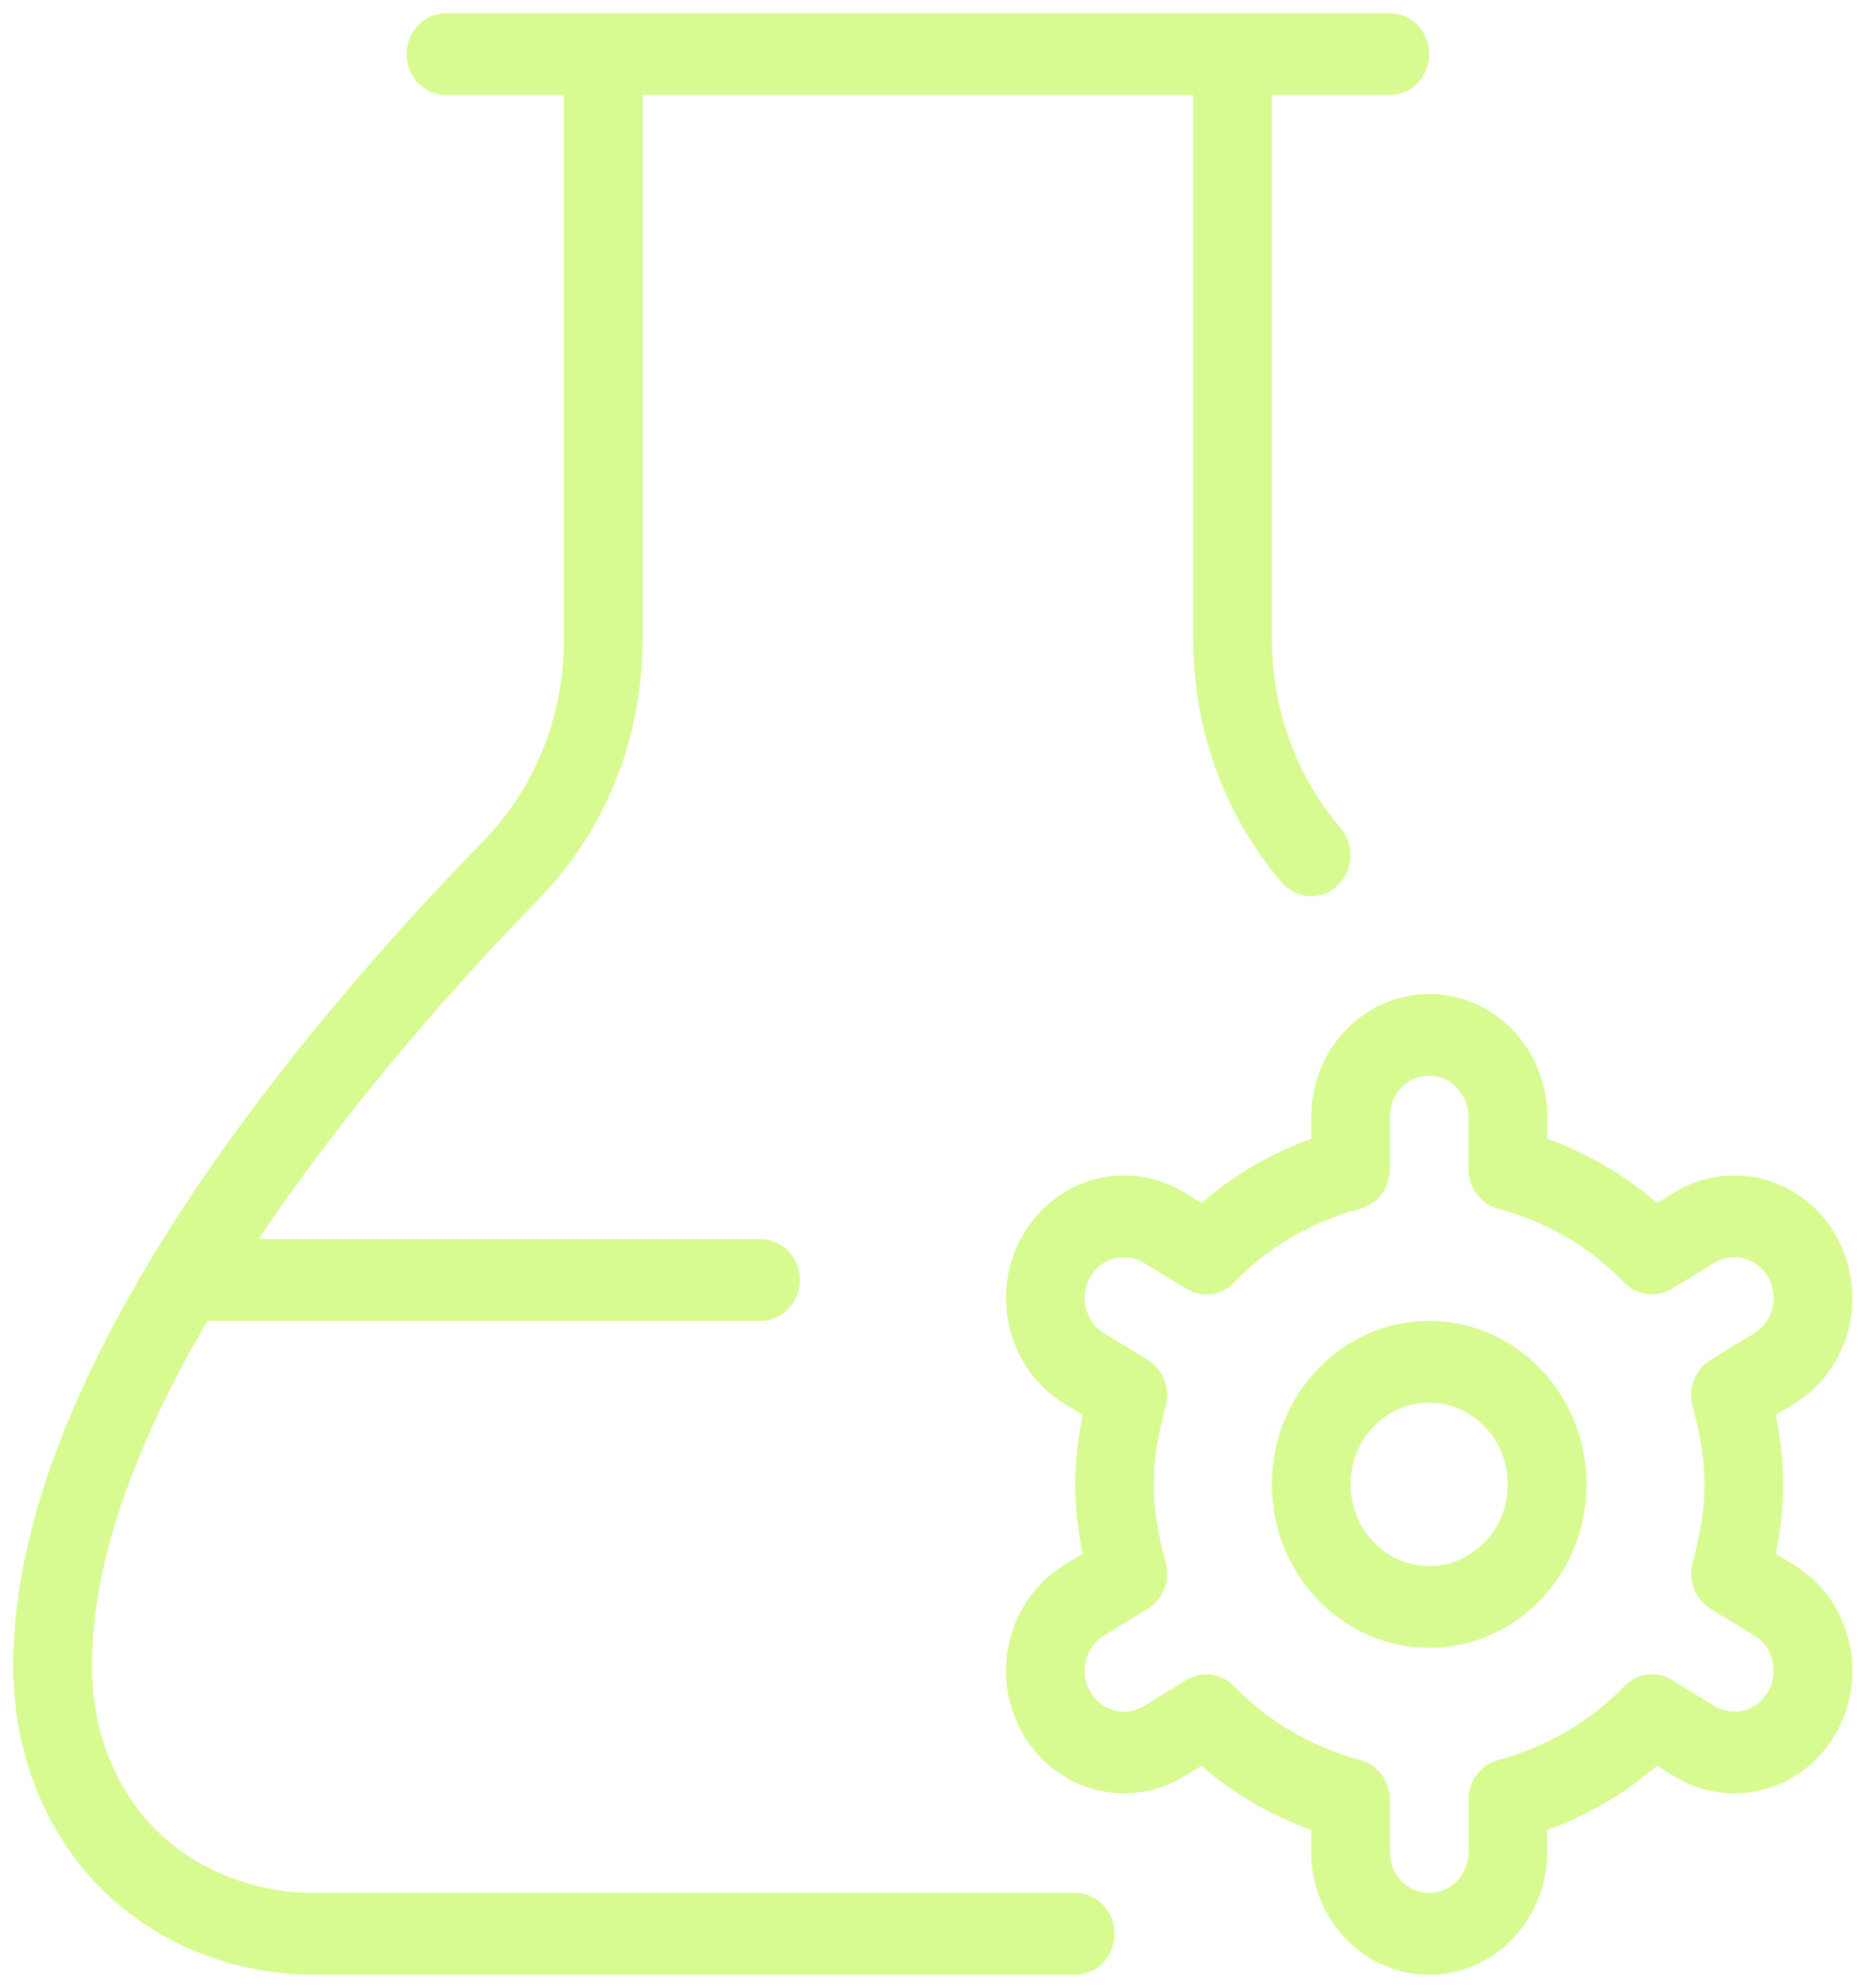
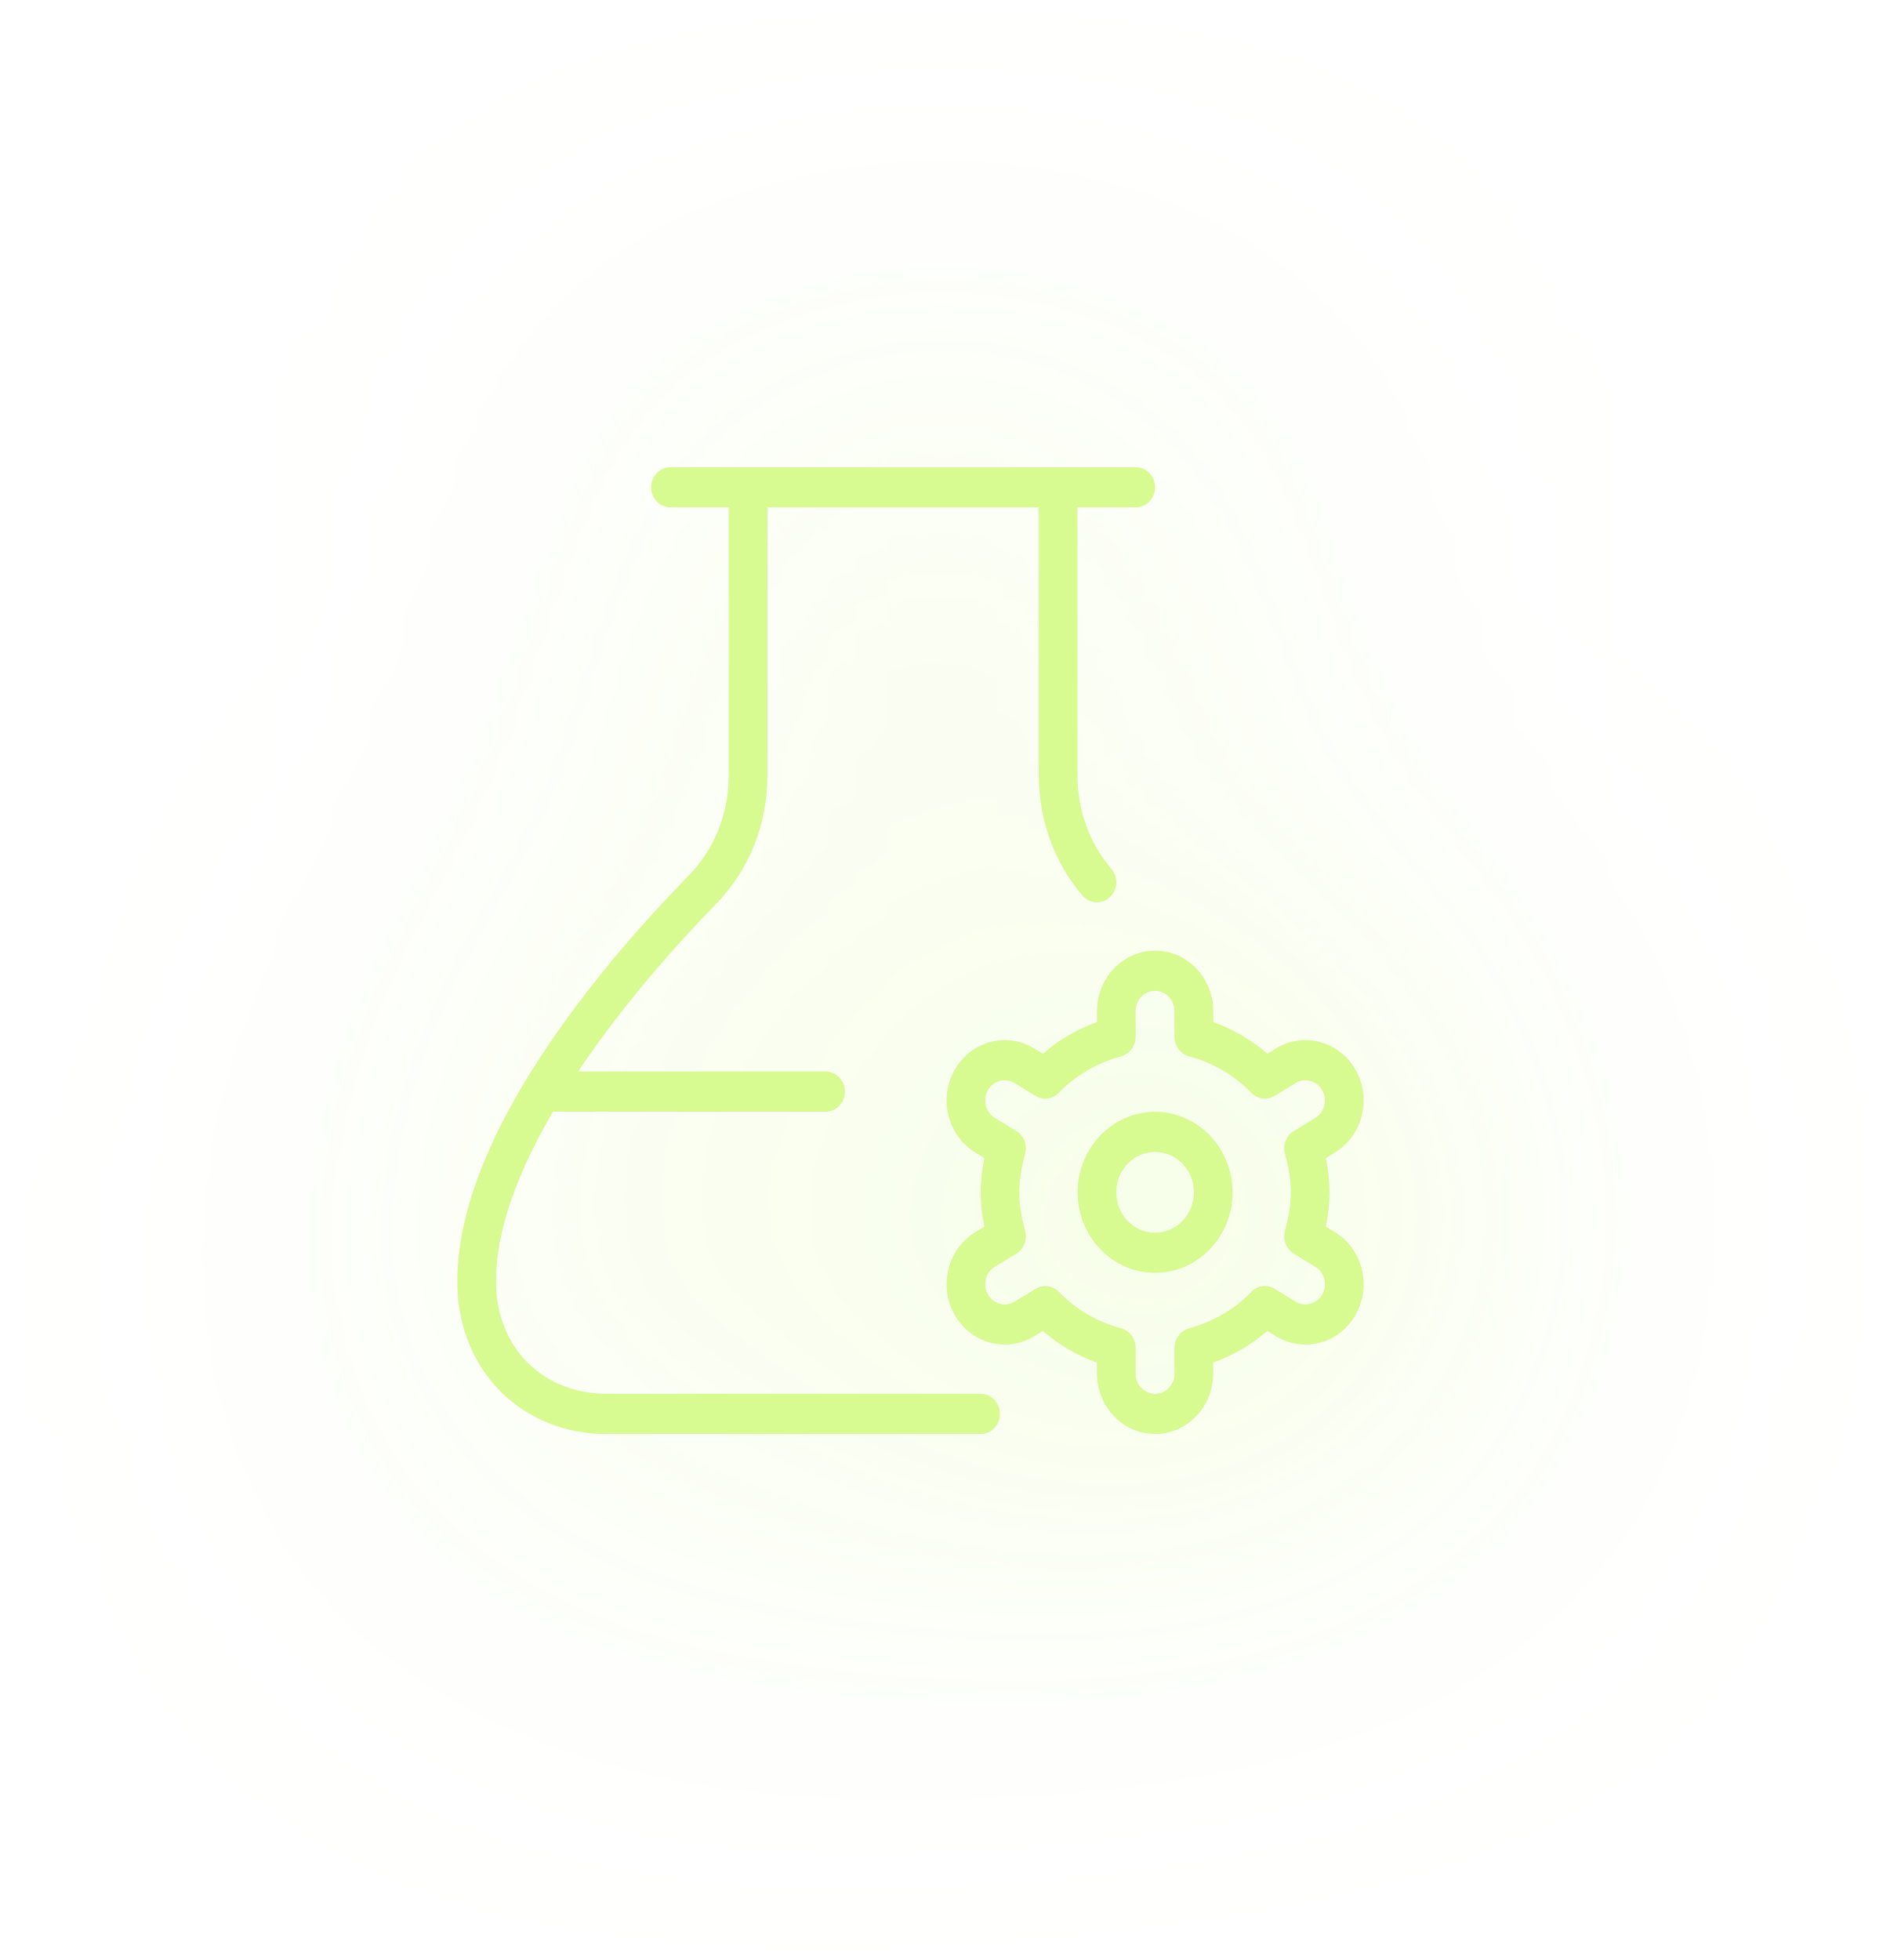
- <svg xmlns="http://www.w3.org/2000/svg" width="94" height="100" viewBox="0 0 94 100" fill="none">
-   <path d="M56.055 97.278C56.055 98.412 55.169 99.333 54.077 99.333H15.848C10.582 99.333 5.831 96.805 3.141 92.567C1.499 89.981 0.668 87.016 0.668 83.769C0.668 68.775 15.468 51.373 24.287 42.333C26.914 39.644 28.362 36.022 28.362 32.141V4.778H22.427C21.335 4.778 20.449 3.857 20.449 2.722C20.449 1.588 21.335 0.667 22.427 0.667H69.902C70.994 0.667 71.88 1.588 71.88 2.722C71.88 3.857 70.994 4.778 69.902 4.778H63.968V32.145C63.968 35.673 65.194 39.052 67.425 41.659C68.153 42.505 68.078 43.805 67.259 44.561C66.44 45.318 65.19 45.239 64.466 44.388C61.59 41.03 60.011 36.68 60.011 32.145V4.778H32.318V32.145C32.318 37.136 30.451 41.794 27.064 45.26C23.614 48.795 17.834 55.123 13.004 62.333H38.252C39.344 62.333 40.23 63.254 40.23 64.389C40.23 65.524 39.344 66.445 38.252 66.445H10.559C10.519 66.445 10.483 66.424 10.444 66.42C7.077 72.18 4.624 78.252 4.624 83.769C4.624 86.203 5.237 88.398 6.444 90.301C8.398 93.38 11.915 95.218 15.848 95.218H54.077C55.169 95.218 56.055 96.143 56.055 97.278ZM79.793 74.667C79.793 79.201 76.244 82.889 71.88 82.889C67.516 82.889 63.968 79.201 63.968 74.667C63.968 70.132 67.516 66.445 71.88 66.445C76.244 66.445 79.793 70.132 79.793 74.667ZM75.836 74.667C75.836 72.401 74.06 70.556 71.88 70.556C69.7 70.556 67.924 72.401 67.924 74.667C67.924 76.932 69.7 78.778 71.88 78.778C74.06 78.778 75.836 76.932 75.836 74.667ZM92.975 82.494C93.374 84.089 93.149 85.75 92.342 87.169C90.688 90.1 87.052 91.082 84.22 89.36L83.337 88.821C81.723 90.219 79.852 91.313 77.814 92.053V93.167C77.814 96.567 75.152 99.333 71.88 99.333C68.608 99.333 65.946 96.567 65.946 93.167V92.053C63.908 91.313 62.037 90.219 60.423 88.821L59.541 89.36C56.712 91.078 53.076 90.1 51.419 87.169C50.615 85.75 50.39 84.089 50.789 82.494C51.189 80.899 52.162 79.563 53.527 78.724L54.453 78.161C54.2 76.928 54.081 75.793 54.081 74.667C54.081 73.54 54.2 72.401 54.453 71.172L53.527 70.609C52.162 69.775 51.189 68.438 50.789 66.839C50.39 65.244 50.615 63.583 51.422 62.165C53.08 59.234 56.724 58.255 59.545 59.974L60.427 60.512C62.041 59.114 63.912 58.021 65.95 57.281V56.167C65.95 52.767 68.612 50 71.884 50C75.156 50 77.819 52.767 77.819 56.167V57.281C79.856 58.021 81.727 59.114 83.341 60.512L84.224 59.974C87.052 58.255 90.688 59.234 92.346 62.165C93.149 63.583 93.374 65.244 92.975 66.839C92.575 68.434 91.602 69.77 90.237 70.609L89.311 71.172C89.564 72.406 89.683 73.54 89.683 74.667C89.683 75.793 89.564 76.932 89.311 78.161L90.237 78.724C91.602 79.559 92.575 80.895 92.975 82.494ZM86.032 68.406L88.231 67.061C88.686 66.786 89.011 66.338 89.141 65.807C89.276 65.277 89.201 64.722 88.931 64.253C88.662 63.776 88.235 63.439 87.721 63.304C87.207 63.16 86.677 63.242 86.222 63.522L84.081 64.829C83.302 65.302 82.317 65.17 81.68 64.508C79.979 62.74 77.787 61.454 75.338 60.796C74.464 60.562 73.854 59.743 73.854 58.806V56.167C73.854 55.032 72.968 54.111 71.876 54.111C70.784 54.111 69.898 55.032 69.898 56.167V58.806C69.898 59.743 69.289 60.562 68.415 60.796C65.966 61.454 63.774 62.74 62.073 64.508C61.436 65.174 60.451 65.302 59.671 64.829L57.531 63.522C57.08 63.246 56.55 63.168 56.032 63.304C55.521 63.439 55.09 63.776 54.825 64.249C54.556 64.722 54.481 65.277 54.615 65.807C54.746 66.338 55.07 66.786 55.525 67.061L57.725 68.406C58.5 68.878 58.872 69.84 58.627 70.741C58.219 72.225 58.029 73.47 58.029 74.667C58.029 75.863 58.219 77.109 58.627 78.593C58.872 79.493 58.504 80.455 57.725 80.928L55.525 82.272C55.07 82.548 54.746 82.996 54.615 83.526C54.481 84.056 54.556 84.612 54.825 85.08C55.094 85.557 55.521 85.894 56.035 86.03C56.55 86.17 57.084 86.091 57.535 85.812L59.675 84.505C59.988 84.316 60.336 84.221 60.676 84.221C61.187 84.221 61.697 84.427 62.077 84.825C63.774 86.593 65.966 87.876 68.418 88.538C69.293 88.772 69.902 89.59 69.902 90.527V93.167C69.902 94.301 70.788 95.222 71.88 95.222C72.972 95.222 73.858 94.301 73.858 93.167V90.527C73.858 89.59 74.468 88.772 75.342 88.538C77.791 87.876 79.983 86.593 81.684 84.825C82.321 84.159 83.31 84.032 84.085 84.505L86.225 85.812C86.68 86.091 87.215 86.174 87.725 86.03C88.235 85.894 88.666 85.557 88.931 85.084C89.201 84.612 89.276 84.056 89.141 83.526C89.011 82.996 88.686 82.548 88.231 82.272L86.032 80.928C85.256 80.455 84.884 79.493 85.13 78.593C85.537 77.109 85.727 75.863 85.727 74.667C85.727 73.47 85.537 72.225 85.13 70.741C84.884 69.84 85.252 68.878 86.032 68.406Z" fill="#D7FB90" />
+ <svg xmlns="http://www.w3.org/2000/svg" width="194" height="200" viewBox="0 0 194 200" fill="none">
+   <g filter="url(#filter0_d_1132_1269)">
+     <path d="M102.053 144.278C102.053 145.412 101.167 146.333 100.075 146.333H61.846C56.58 146.333 51.829 143.805 49.139 139.566C47.497 136.981 46.666 134.016 46.666 130.769C46.666 115.775 61.466 98.373 70.285 89.333C72.912 86.644 74.36 83.022 74.36 79.141V51.778H68.425C67.333 51.778 66.447 50.857 66.447 49.722C66.447 48.587 67.333 47.667 68.425 47.667H115.9C116.992 47.667 117.878 48.587 117.878 49.722C117.878 50.857 116.992 51.778 115.9 51.778H109.966V79.145C109.966 82.673 111.192 86.052 113.424 88.659C114.151 89.505 114.076 90.805 113.257 91.561C112.438 92.317 111.188 92.239 110.464 91.388C107.588 88.029 106.01 83.68 106.01 79.145V51.778H78.316V79.145C78.316 84.136 76.448 88.794 73.062 92.26C69.612 95.795 63.832 102.122 59.002 109.333H84.25C85.342 109.333 86.228 110.254 86.228 111.389C86.228 112.524 85.342 113.444 84.25 113.444H56.557C56.517 113.444 56.481 113.424 56.442 113.42C53.075 119.179 50.622 125.252 50.622 130.769C50.622 133.202 51.236 135.398 52.442 137.301C54.397 140.38 57.914 142.218 61.846 142.218H100.075C101.167 142.218 102.053 143.143 102.053 144.278ZM125.791 121.667C125.791 126.201 122.242 129.889 117.878 129.889C113.514 129.889 109.966 126.201 109.966 121.667C109.966 117.132 113.514 113.444 117.878 113.444C122.242 113.444 125.791 117.132 125.791 121.667ZM121.834 121.667C121.834 119.401 120.058 117.556 117.878 117.556C115.698 117.556 113.922 119.401 113.922 121.667C113.922 123.932 115.698 125.778 117.878 125.778C120.058 125.778 121.834 123.932 121.834 121.667ZM138.973 129.494C139.372 131.089 139.147 132.75 138.34 134.169C136.686 137.1 133.05 138.082 130.218 136.36L129.335 135.821C127.721 137.219 125.85 138.313 123.813 139.053V140.167C123.813 143.567 121.15 146.333 117.878 146.333C114.606 146.333 111.944 143.567 111.944 140.167V139.053C109.906 138.313 108.035 137.219 106.421 135.821L105.539 136.36C102.71 138.078 99.074 137.1 97.417 134.169C96.614 132.75 96.388 131.089 96.787 129.494C97.187 127.899 98.16 126.563 99.525 125.724L100.451 125.161C100.198 123.928 100.079 122.793 100.079 121.667C100.079 120.54 100.198 119.401 100.451 118.172L99.525 117.609C98.16 116.774 97.187 115.438 96.787 113.839C96.388 112.244 96.614 110.583 97.421 109.165C99.078 106.234 102.722 105.255 105.543 106.974L106.425 107.512C108.039 106.114 109.91 105.021 111.948 104.281V103.167C111.948 99.767 114.61 97 117.882 97C121.154 97 123.817 99.767 123.817 103.167V104.281C125.854 105.021 127.725 106.114 129.339 107.512L130.222 106.974C133.05 105.255 136.686 106.234 138.344 109.165C139.147 110.583 139.372 112.244 138.973 113.839C138.573 115.434 137.6 116.77 136.235 117.609L135.309 118.172C135.563 119.406 135.681 120.54 135.681 121.667C135.681 122.793 135.563 123.932 135.309 125.161L136.235 125.724C137.6 126.559 138.573 127.895 138.973 129.494ZM132.03 115.405L134.229 114.061C134.684 113.786 135.009 113.338 135.139 112.807C135.274 112.277 135.199 111.722 134.93 111.253C134.661 110.776 134.233 110.439 133.719 110.304C133.205 110.16 132.675 110.242 132.22 110.521L130.079 111.829C129.3 112.302 128.315 112.17 127.678 111.508C125.977 109.74 123.785 108.454 121.336 107.796C120.462 107.561 119.852 106.743 119.852 105.806V103.167C119.852 102.032 118.966 101.111 117.874 101.111C116.782 101.111 115.896 102.032 115.896 103.167V105.806C115.896 106.743 115.287 107.561 114.413 107.796C111.964 108.454 109.772 109.74 108.071 111.508C107.434 112.174 106.449 112.302 105.669 111.829L103.529 110.521C103.078 110.246 102.548 110.168 102.03 110.304C101.519 110.439 101.088 110.776 100.823 111.249C100.554 111.722 100.479 112.277 100.613 112.807C100.744 113.338 101.068 113.786 101.523 114.061L103.723 115.405C104.498 115.878 104.87 116.84 104.625 117.741C104.217 119.225 104.027 120.47 104.027 121.667C104.027 122.863 104.217 124.109 104.625 125.593C104.87 126.493 104.502 127.455 103.723 127.928L101.523 129.272C101.068 129.548 100.744 129.996 100.613 130.526C100.479 131.056 100.554 131.611 100.823 132.08C101.092 132.557 101.519 132.894 102.034 133.03C102.548 133.17 103.082 133.091 103.533 132.812L105.673 131.505C105.986 131.315 106.334 131.221 106.674 131.221C107.185 131.221 107.695 131.426 108.075 131.825C109.772 133.593 111.964 134.876 114.417 135.538C115.291 135.772 115.9 136.59 115.9 137.527V140.167C115.9 141.301 116.786 142.222 117.878 142.222C118.97 142.222 119.856 141.301 119.856 140.167V137.527C119.856 136.59 120.466 135.772 121.34 135.538C123.789 134.876 125.981 133.593 127.682 131.825C128.319 131.159 129.308 131.032 130.083 131.505L132.224 132.812C132.678 133.091 133.213 133.174 133.723 133.03C134.233 132.894 134.665 132.557 134.93 132.084C135.199 131.611 135.274 131.056 135.139 130.526C135.009 129.996 134.684 129.548 134.229 129.272L132.03 127.928C131.254 127.455 130.882 126.493 131.128 125.593C131.535 124.109 131.725 122.863 131.725 121.667C131.725 120.47 131.535 119.225 131.128 117.741C130.882 116.84 131.25 115.878 132.03 115.405Z" fill="#D7FB90" />
+   </g>
+   <defs>
+     <filter id="filter0_d_1132_1269" x="-24" y="-24" width="248" height="248" filterUnits="userSpaceOnUse" color-interpolation-filters="sRGB">
+       <feFlood flood-opacity="0" result="BackgroundImageFix" />
+       <feColorMatrix in="SourceAlpha" type="matrix" values="0 0 0 0 0 0 0 0 0 0 0 0 0 0 0 0 0 0 127 0" result="hardAlpha" />
+       <feOffset dx="4" dy="3" />
+       <feGaussianBlur stdDeviation="25" />
+       <feComposite in2="hardAlpha" operator="out" />
+       <feColorMatrix type="matrix" values="0 0 0 0 0.843 0 0 0 0 0.984 0 0 0 0 0.565 0 0 0 0.8 0" />
+       <feBlend mode="normal" in2="BackgroundImageFix" result="effect1_dropShadow_1132_1269" />
+       <feBlend mode="normal" in="SourceGraphic" in2="effect1_dropShadow_1132_1269" result="shape" />
+     </filter>
+   </defs>
</svg>
